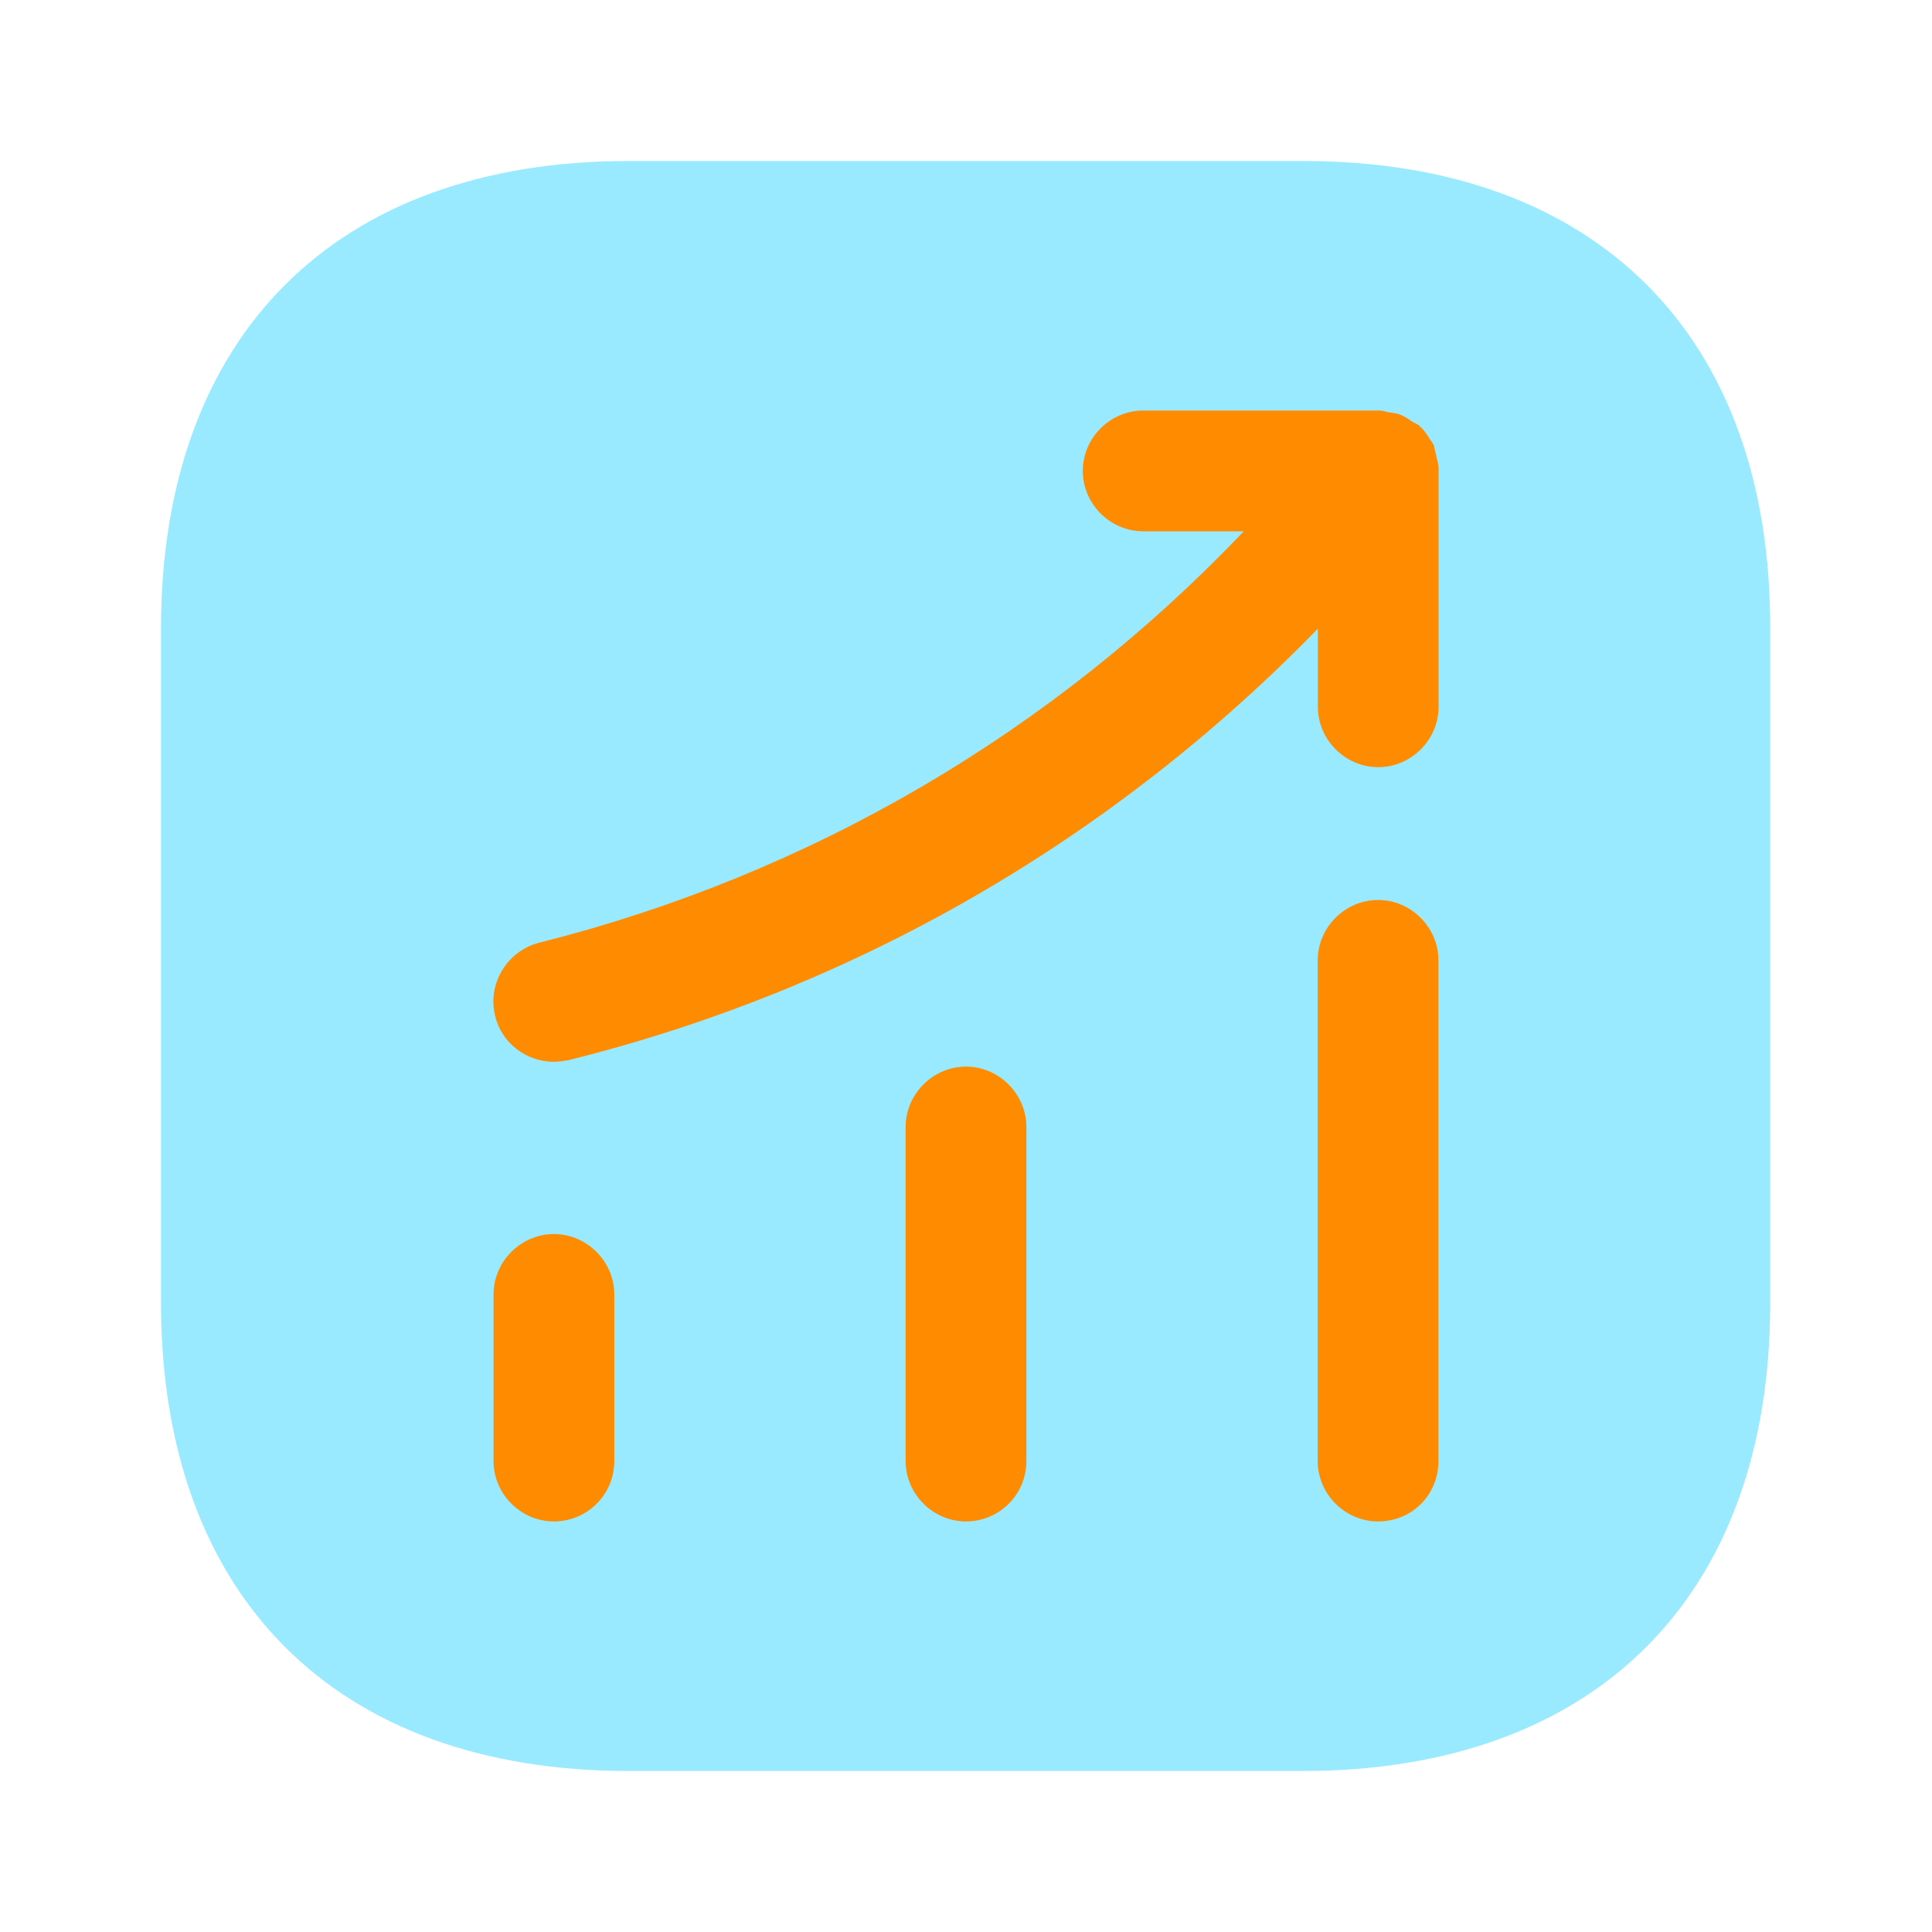
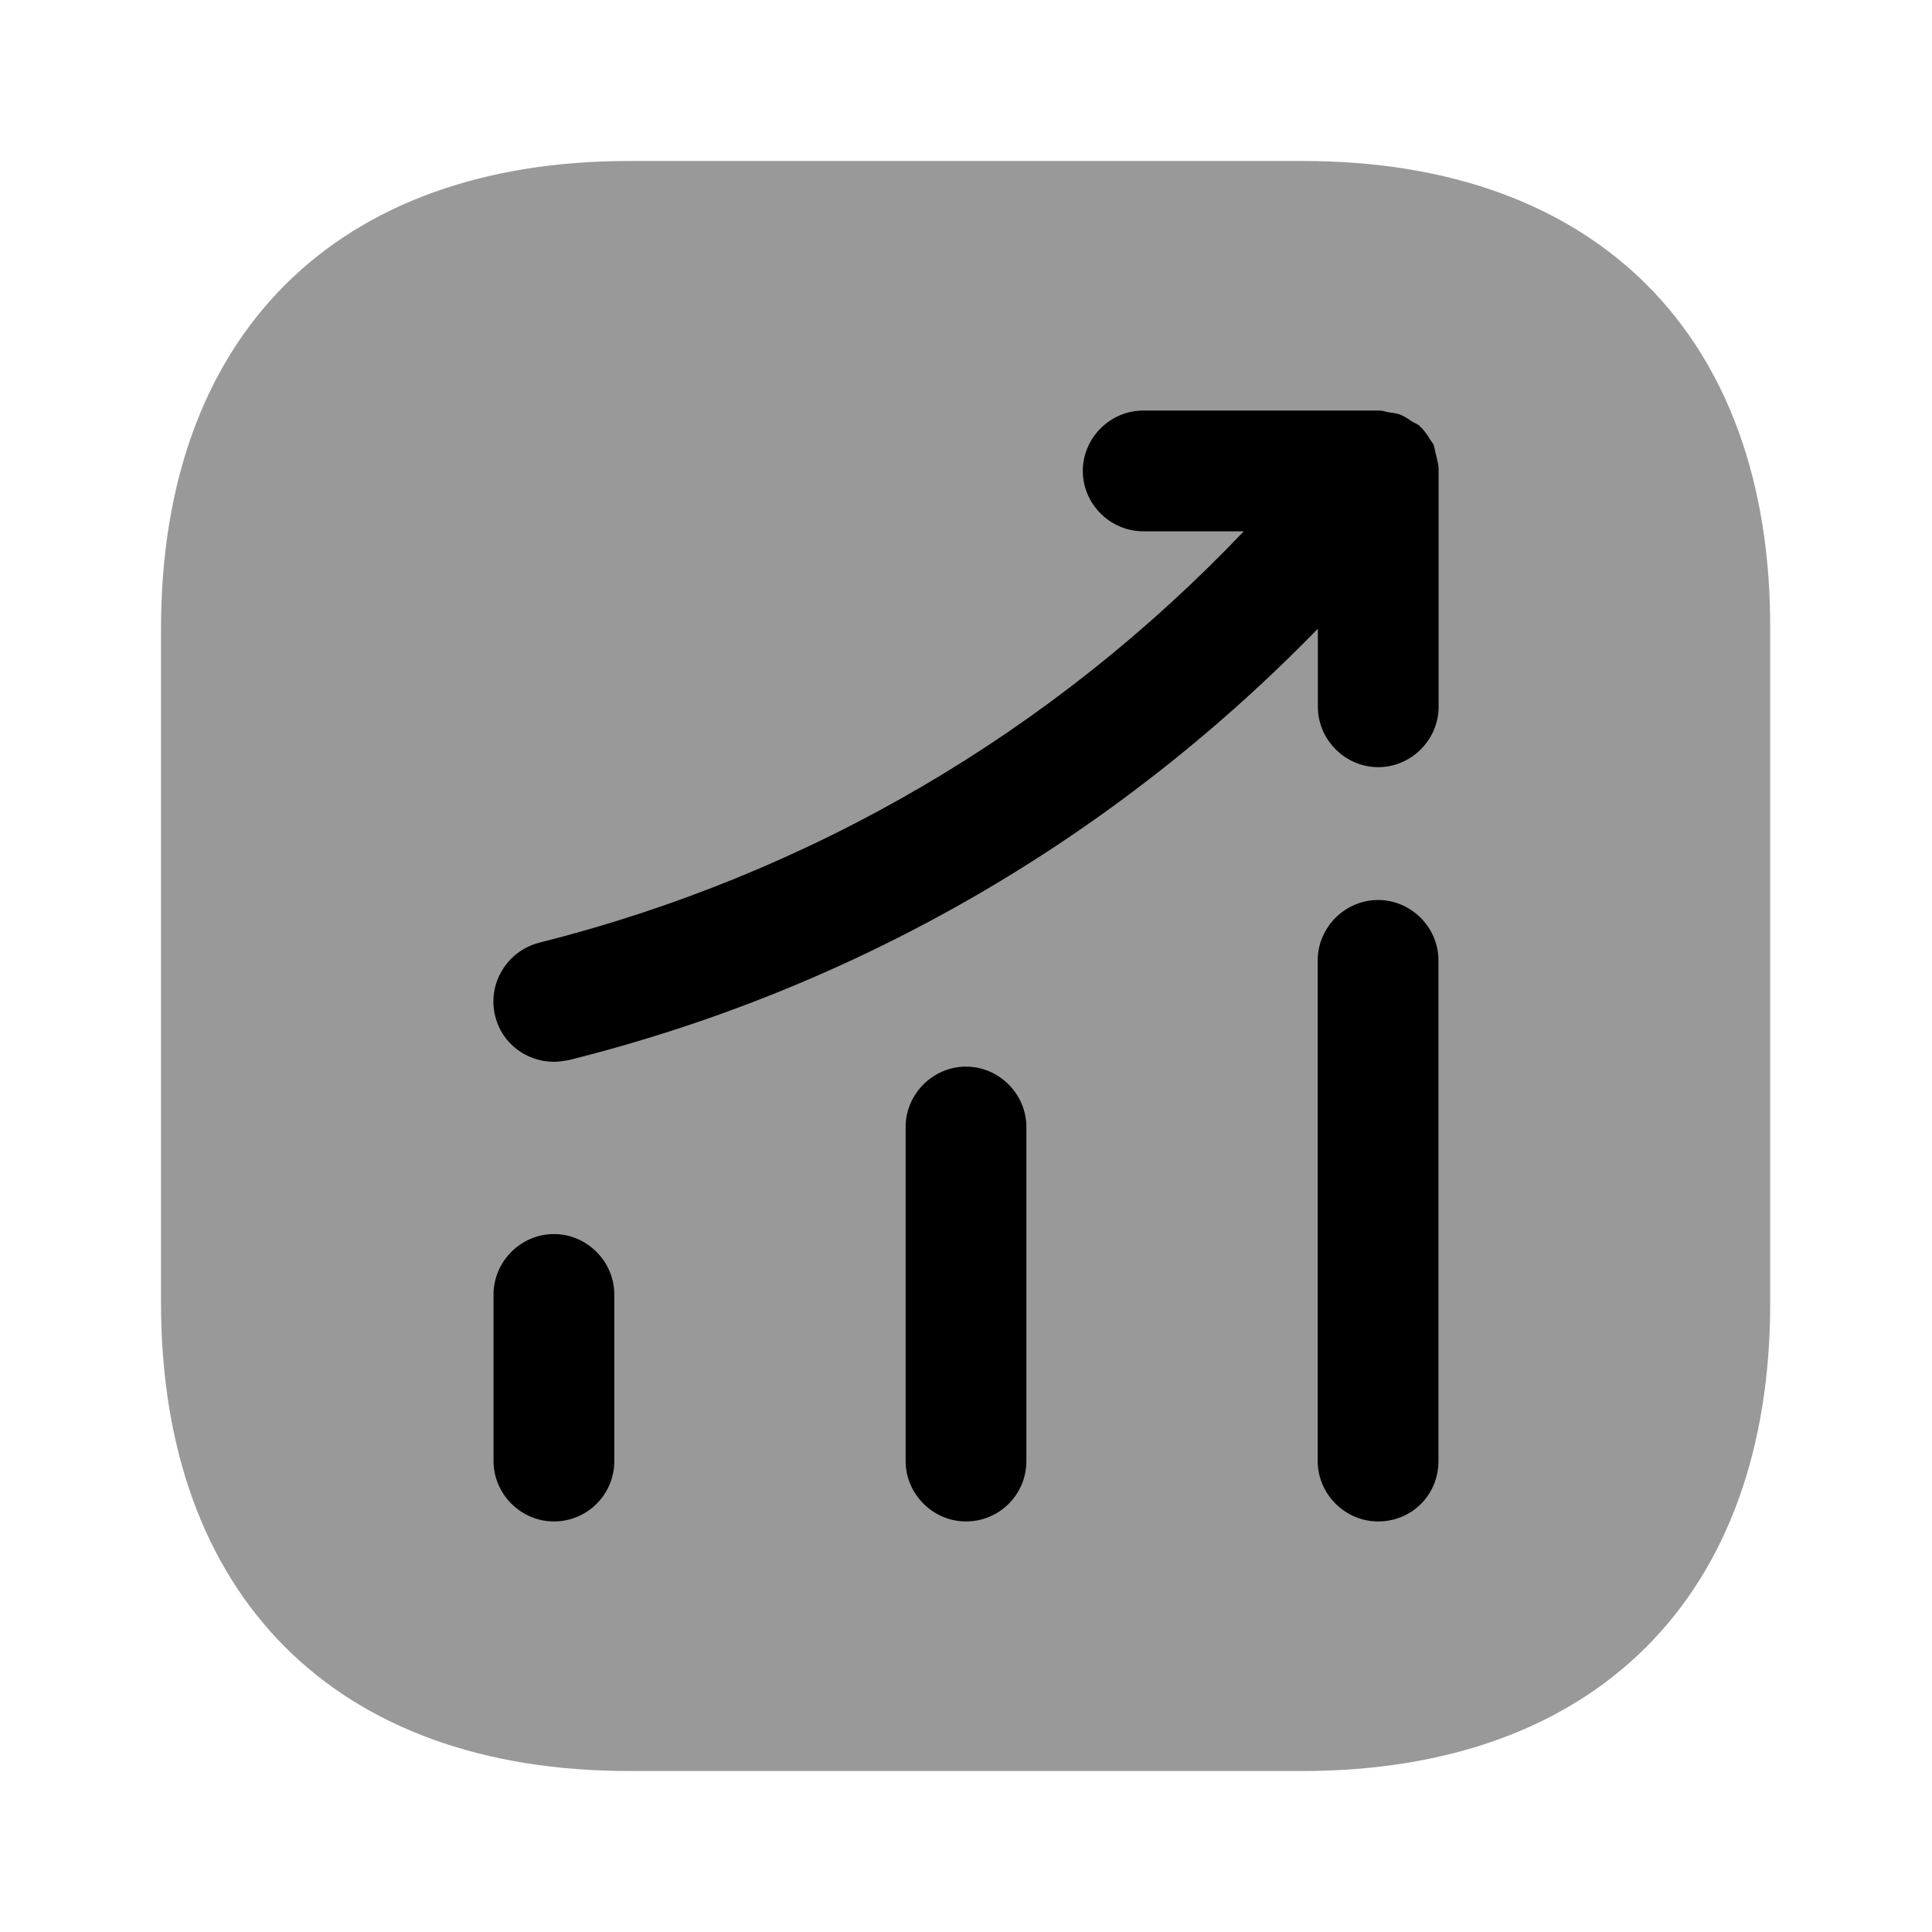
<svg xmlns="http://www.w3.org/2000/svg" width="20px" height="20px" viewBox="0 0 24 24" fill="none">
-   <path opacity="0.4" d="M16.19 2H7.81C4.17 2 2 4.17 2 7.81V16.18C2 19.83 4.17 22 7.81 22H16.18C19.82 22 21.99 19.83 21.99 16.19V7.81C22 4.17 19.83 2 16.19 2Z" fill="#00c8ff" />
-   <path d="M6.881 18.9C6.471 18.9 6.131 18.56 6.131 18.15V16.08C6.131 15.67 6.471 15.33 6.881 15.33C7.291 15.33 7.631 15.67 7.631 16.08V18.15C7.631 18.57 7.291 18.9 6.881 18.9Z" fill="#FF8C00" />
-   <path d="M12 18.9C11.59 18.9 11.25 18.56 11.25 18.15V14C11.25 13.59 11.59 13.25 12 13.25C12.41 13.25 12.75 13.59 12.75 14V18.15C12.75 18.57 12.41 18.9 12 18.9Z" fill="#FF8C00" />
-   <path d="M17.119 18.9C16.709 18.9 16.369 18.56 16.369 18.15V11.93C16.369 11.52 16.709 11.18 17.119 11.18C17.529 11.18 17.869 11.52 17.869 11.93V18.15C17.869 18.57 17.539 18.9 17.119 18.9Z" fill="#FF8C00" />
-   <path d="M17.871 5.82C17.871 5.77 17.851 5.71 17.841 5.66C17.831 5.62 17.821 5.57 17.811 5.53C17.791 5.49 17.761 5.46 17.741 5.42C17.711 5.38 17.681 5.33 17.641 5.3C17.631 5.29 17.631 5.28 17.621 5.28C17.591 5.26 17.561 5.25 17.531 5.23C17.491 5.2 17.441 5.17 17.391 5.15C17.341 5.13 17.291 5.13 17.241 5.12C17.201 5.11 17.171 5.1 17.131 5.1H14.201C13.791 5.1 13.451 5.44 13.451 5.85C13.451 6.26 13.791 6.6 14.201 6.6H15.451C13.071 9.1 10.071 10.86 6.701 11.71C6.301 11.81 6.051 12.22 6.151 12.62C6.231 12.96 6.541 13.19 6.881 13.19C6.941 13.19 7.001 13.18 7.061 13.17C10.631 12.28 13.821 10.43 16.371 7.81V8.78C16.371 9.19 16.711 9.53 17.121 9.53C17.531 9.53 17.871 9.19 17.871 8.78V5.85C17.871 5.84 17.871 5.83 17.871 5.82Z" fill="#FF8C00" />
+   <path opacity="0.4" d="M16.19 2H7.81C4.17 2 2 4.17 2 7.81V16.18C2 19.83 4.17 22 7.81 22H16.18C19.82 22 21.99 19.83 21.99 16.19V7.81C22 4.17 19.83 2 16.19 2Z" fill="currentColor" />
+   <path d="M6.881 18.9C6.471 18.9 6.131 18.56 6.131 18.15V16.08C6.131 15.67 6.471 15.33 6.881 15.33C7.291 15.33 7.631 15.67 7.631 16.08V18.15C7.631 18.57 7.291 18.9 6.881 18.9Z" fill="currentColor" />
+   <path d="M12 18.9C11.59 18.9 11.25 18.56 11.25 18.15V14C11.25 13.59 11.59 13.25 12 13.25C12.41 13.25 12.75 13.59 12.75 14V18.15C12.75 18.57 12.41 18.9 12 18.9Z" fill="currentColor" />
+   <path d="M17.119 18.9C16.709 18.9 16.369 18.56 16.369 18.15V11.93C16.369 11.52 16.709 11.18 17.119 11.18C17.529 11.18 17.869 11.52 17.869 11.93V18.15C17.869 18.57 17.539 18.9 17.119 18.9Z" fill="currentColor" />
+   <path d="M17.871 5.82C17.871 5.77 17.851 5.71 17.841 5.66C17.831 5.62 17.821 5.57 17.811 5.53C17.791 5.49 17.761 5.46 17.741 5.42C17.711 5.38 17.681 5.33 17.641 5.3C17.631 5.29 17.631 5.28 17.621 5.28C17.591 5.26 17.561 5.25 17.531 5.23C17.491 5.2 17.441 5.17 17.391 5.15C17.341 5.13 17.291 5.13 17.241 5.12C17.201 5.11 17.171 5.1 17.131 5.1H14.201C13.791 5.1 13.451 5.44 13.451 5.85C13.451 6.26 13.791 6.6 14.201 6.6H15.451C13.071 9.1 10.071 10.86 6.701 11.71C6.301 11.81 6.051 12.22 6.151 12.62C6.231 12.96 6.541 13.19 6.881 13.19C6.941 13.19 7.001 13.18 7.061 13.17C10.631 12.28 13.821 10.43 16.371 7.81V8.78C16.371 9.19 16.711 9.53 17.121 9.53C17.531 9.53 17.871 9.19 17.871 8.78V5.85C17.871 5.84 17.871 5.83 17.871 5.82Z" fill="currentColor" />
</svg>
